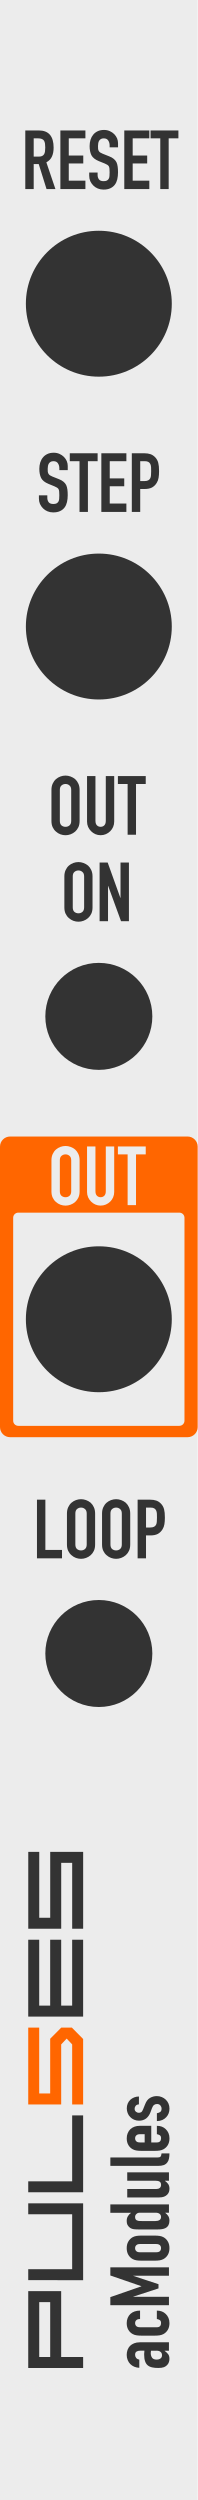
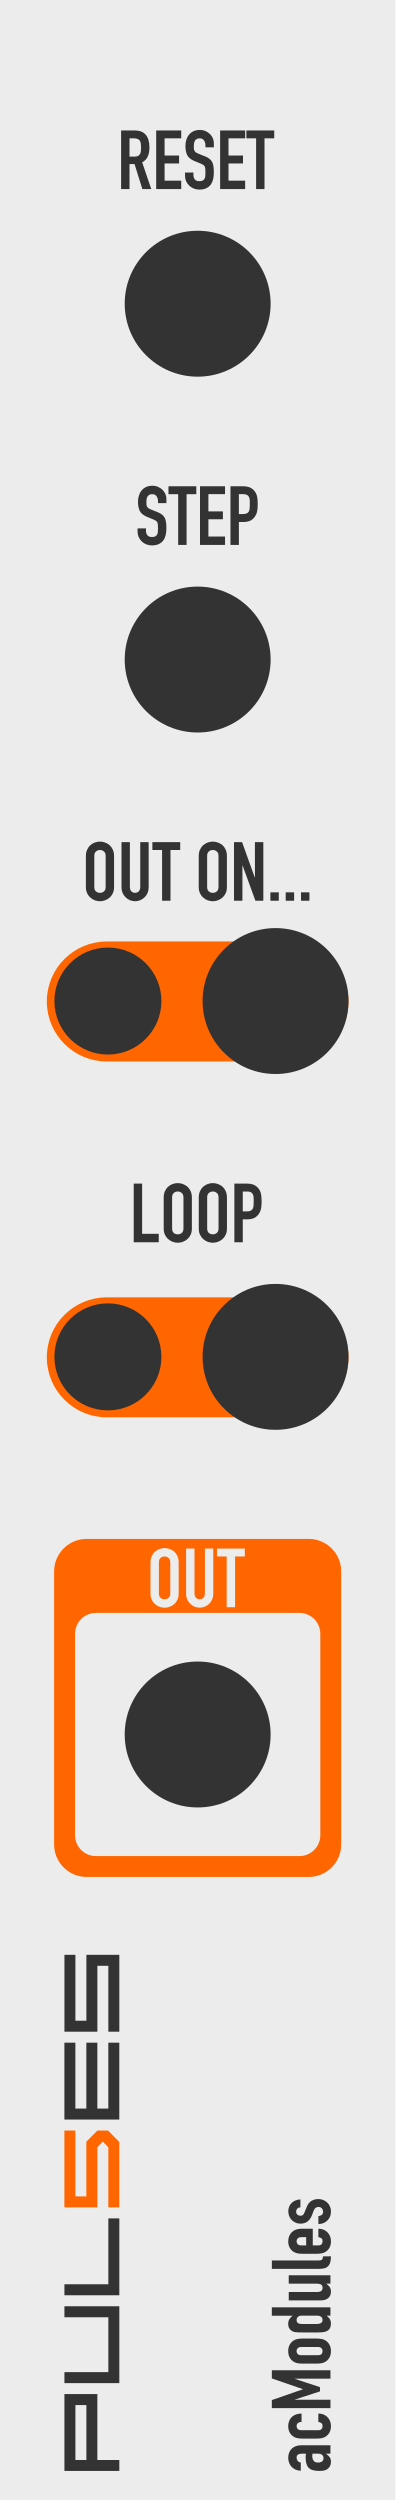
- <svg xmlns="http://www.w3.org/2000/svg" id="svg8" version="1.1" viewBox="0 0 10.16 128.5" height="128.5mm" width="10.16mm" xml:space="preserve">
+ <svg xmlns="http://www.w3.org/2000/svg" id="svg8" version="1.1" viewBox="0 0 20.32 128.5" height="128.5mm" width="20.32mm" xml:space="preserve">
  <defs id="defs2" />
  <g id="layer1">
-     <rect style="fill:#ececec;fill-opacity:1;stroke:none;stroke-width:0.5;stroke-linecap:round;stroke-miterlimit:4;stroke-dasharray:none;stop-color:#000000" id="rect1015" width="10.16" height="128.5" x="0" y="-3.541667e-07" />
-     <rect style="fill:#ff6600;stroke:none;stroke-width:1;stroke-linejoin:round;stroke-dasharray:none" id="rect7-6-8-0-4" width="10.16" height="15.455" x="0" y="58.417" ry="0.52" />
-     <rect style="fill:#ececec;stroke-width:1;stroke-linejoin:round" id="rect1-0-8-2-2" width="8.805" height="10.958" x="0.677" y="62.33" ry="0.263" />
-     <path d="m 8.683,120.827 h -0.22 v 0.008 q 0.118,0.085 0.182,0.173 0.064,0.085 0.064,0.241 0,0.076 -0.025,0.157 -0.021,0.076 -0.085,0.148 -0.059,0.072 -0.169,0.118 -0.114,0.042 -0.292,0.042 -0.182,0 -0.317,-0.03 -0.14,-0.03 -0.233,-0.11 -0.089,-0.076 -0.131,-0.207 -0.047,-0.131 -0.047,-0.334 0,-0.021 0,-0.046 0,-0.025 0.004,-0.046 0.004,-0.021 0.004,-0.051 0,-0.03 0.004,-0.064 h -0.224 q -0.11,0 -0.182,0.046 -0.072,0.046 -0.072,0.169 0,0.085 0.055,0.157 0.055,0.068 0.161,0.089 v 0.419 q -0.288,-0.017 -0.465,-0.195 -0.085,-0.085 -0.131,-0.203 -0.051,-0.118 -0.051,-0.267 0,-0.135 0.042,-0.254 0.042,-0.118 0.127,-0.207 0.085,-0.085 0.212,-0.135 0.127,-0.051 0.296,-0.051 h 1.494 z m -0.922,0 q -0.013,0.072 -0.013,0.118 0,0.14 0.068,0.241 0.064,0.097 0.237,0.097 0.123,0 0.199,-0.059 0.076,-0.059 0.076,-0.165 0,-0.11 -0.072,-0.169 -0.072,-0.064 -0.203,-0.064 z m 0.305,-1.206 q 0.102,0 0.157,-0.055 0.055,-0.059 0.055,-0.157 0,-0.123 -0.072,-0.161 -0.072,-0.042 -0.144,-0.051 v -0.432 q 0.283,0 0.457,0.173 0.089,0.085 0.14,0.203 0.051,0.118 0.051,0.267 0,0.203 -0.085,0.347 -0.085,0.14 -0.224,0.216 -0.085,0.046 -0.195,0.064 -0.11,0.017 -0.241,0.017 h -0.707 q -0.131,0 -0.241,-0.017 -0.11,-0.017 -0.195,-0.064 -0.14,-0.076 -0.224,-0.216 -0.085,-0.144 -0.085,-0.347 0,-0.148 0.051,-0.267 0.051,-0.123 0.14,-0.207 0.19,-0.169 0.495,-0.169 v 0.432 q -0.131,0 -0.19,0.059 -0.064,0.055 -0.064,0.152 0,0.097 0.064,0.157 0.059,0.055 0.182,0.055 z m 0.618,-1.134 h -3.013 v -0.415 l 1.595,-0.554 v -0.008 l -1.595,-0.55 v -0.419 h 3.013 v 0.432 h -1.832 v 0.008 l 1.295,0.427 v 0.216 l -1.295,0.423 v 0.008 h 1.832 z m -1.426,-2.289 q -0.131,0 -0.241,-0.017 -0.11,-0.017 -0.195,-0.064 -0.14,-0.076 -0.224,-0.216 -0.085,-0.144 -0.085,-0.347 0,-0.203 0.085,-0.343 0.085,-0.144 0.224,-0.22 0.085,-0.046 0.195,-0.064 0.11,-0.017 0.241,-0.017 h 0.707 q 0.131,0 0.241,0.017 0.11,0.017 0.195,0.064 0.14,0.076 0.224,0.22 0.085,0.14 0.085,0.343 0,0.203 -0.085,0.347 -0.085,0.14 -0.224,0.216 -0.085,0.046 -0.195,0.064 -0.11,0.017 -0.241,0.017 z m 0.774,-0.432 q 0.123,0 0.186,-0.055 0.059,-0.059 0.059,-0.157 0,-0.097 -0.059,-0.152 -0.064,-0.059 -0.186,-0.059 h -0.842 q -0.123,0 -0.182,0.059 -0.064,0.055 -0.064,0.152 0,0.097 0.064,0.157 0.059,0.055 0.182,0.055 z m -0.046,-1.604 q 0.131,0 0.212,-0.051 0.08,-0.051 0.08,-0.161 0,-0.097 -0.072,-0.157 -0.076,-0.059 -0.195,-0.059 h -0.834 q -0.102,0 -0.165,0.064 -0.068,0.059 -0.068,0.152 0,0.123 0.076,0.169 0.076,0.042 0.178,0.042 z m 0.698,-0.427 h -0.195 q 0.046,0.042 0.089,0.08 0.038,0.038 0.068,0.085 0.03,0.046 0.046,0.106 0.017,0.059 0.017,0.14 0,0.271 -0.203,0.377 -0.072,0.038 -0.178,0.055 -0.106,0.017 -0.283,0.017 h -0.817 q -0.233,0 -0.343,-0.013 -0.212,-0.025 -0.317,-0.199 -0.055,-0.08 -0.055,-0.241 0,-0.127 0.059,-0.224 0.055,-0.102 0.161,-0.173 v -0.008 h -1.062 v -0.432 h 3.013 z m -2.145,-2.078 h 2.145 v 0.432 h -0.207 v 0.008 q 0.102,0.068 0.169,0.165 0.064,0.093 0.064,0.241 0,0.08 -0.025,0.161 -0.03,0.08 -0.093,0.144 -0.064,0.064 -0.161,0.102 -0.102,0.038 -0.245,0.038 h -1.646 v -0.432 h 1.485 q 0.118,0 0.186,-0.055 0.068,-0.055 0.068,-0.157 0,-0.123 -0.076,-0.169 -0.076,-0.046 -0.22,-0.046 h -1.443 z m -0.867,-0.33 v -0.432 h 2.408 q 0.123,0 0.169,-0.042 0.042,-0.046 0.055,-0.169 h 0.406 q 0,0.148 -0.025,0.267 -0.021,0.118 -0.089,0.203 -0.064,0.085 -0.178,0.131 -0.118,0.042 -0.309,0.042 z m 2.103,-2.061 v 0.855 h 0.292 q 0.102,0 0.157,-0.055 0.055,-0.059 0.055,-0.157 0,-0.123 -0.072,-0.161 -0.072,-0.042 -0.144,-0.051 V 109.267 q 0.283,0 0.457,0.173 0.089,0.085 0.14,0.203 0.051,0.118 0.051,0.267 0,0.203 -0.085,0.347 -0.085,0.14 -0.224,0.216 -0.085,0.046 -0.195,0.064 -0.11,0.017 -0.241,0.017 h -0.707 q -0.131,0 -0.241,-0.017 -0.11,-0.017 -0.195,-0.064 -0.14,-0.076 -0.224,-0.216 -0.085,-0.144 -0.085,-0.347 0,-0.148 0.051,-0.267 0.051,-0.123 0.14,-0.207 0.19,-0.169 0.478,-0.169 z m -0.339,0.855 v -0.423 h -0.245 q -0.123,0 -0.182,0.059 -0.064,0.055 -0.064,0.152 0,0.097 0.064,0.157 0.059,0.055 0.182,0.055 z m -0.296,-1.955 q -0.11,0.004 -0.165,0.072 -0.055,0.064 -0.055,0.148 0,0.102 0.068,0.157 0.064,0.055 0.148,0.055 0.059,0 0.118,-0.03 0.055,-0.03 0.102,-0.152 l 0.102,-0.254 q 0.093,-0.241 0.254,-0.33 0.161,-0.093 0.351,-0.093 0.135,0 0.254,0.051 0.114,0.046 0.203,0.131 0.089,0.085 0.14,0.203 0.051,0.118 0.051,0.258 0,0.262 -0.165,0.44 -0.08,0.089 -0.199,0.144 -0.123,0.055 -0.283,0.059 v -0.406 q 0.089,-0.013 0.165,-0.059 0.076,-0.051 0.076,-0.173 0,-0.093 -0.059,-0.165 -0.064,-0.076 -0.173,-0.076 -0.089,0 -0.152,0.046 -0.064,0.046 -0.11,0.169 l -0.076,0.207 q -0.076,0.203 -0.224,0.322 -0.152,0.114 -0.368,0.114 -0.135,0 -0.25,-0.051 -0.118,-0.051 -0.203,-0.14 -0.085,-0.085 -0.127,-0.199 -0.046,-0.114 -0.046,-0.245 0,-0.131 0.046,-0.241 0.046,-0.114 0.131,-0.195 0.085,-0.08 0.203,-0.127 0.114,-0.046 0.245,-0.046 z" id="text1" style="font-size:4.231px;line-height:1.25;font-family:'DIN Condensed';-inkscape-font-specification:'DIN Condensed, ';text-align:center;text-anchor:middle;fill:#333333;stroke-width:0.265" aria-label="acModules" />
-     <g id="g12">
-       <path style="font-size:4.233px;line-height:1.25;font-family:'Square Sans Serif 7';-inkscape-font-specification:'Square Sans Serif 7, ';text-align:center;text-anchor:middle;fill:#333333;stroke-width:0.265" d="m 4.273,121.151 v 0.564 h -2.822 v -3.951 h 1.693 v 3.387 z m -1.693,0 v -2.822 h -0.564 v 2.822 z m -1.129,-3.951 v -0.564 h 2.258 v -2.822 h -2.258 v -0.564 h 2.822 v 3.951 z m 0,-4.516 v -0.564 h 2.258 v -3.387 h 0.564 v 3.951 z" id="path7" />
-       <path style="font-size:4.233px;line-height:1.25;font-family:'Square Sans Serif 7';-inkscape-font-specification:'Square Sans Serif 7, ';text-align:center;text-anchor:middle;fill:#ff6600;stroke-width:0.265" d="m 1.451,108.169 v -3.951 h 0.564 v 3.387 h 0.564 v -2.813 l 0.569,-0.573 h 0.278 0.268 l 0.579,0.586 v 3.365 h -0.564 v -3.088 l -0.282,-0.299 -0.282,0.299 v 3.088 z" id="path9" />
-       <path style="font-size:4.233px;line-height:1.25;font-family:'Square Sans Serif 7';-inkscape-font-specification:'Square Sans Serif 7, ';text-align:center;text-anchor:middle;fill:#333333;stroke-width:0.265" d="m 3.145,99.702 v 3.387 h 0.564 v -3.387 h 0.564 v 3.951 h -2.822 v -3.951 h 0.564 v 3.387 h 0.564 v -3.387 z m 1.129,-4.516 v 3.951 h -0.564 v -3.387 h -0.564 v 3.387 h -1.693 v -3.951 h 0.564 v 3.387 h 0.564 v -3.387 z" id="path10" />
+     <rect style="fill:#ececec;fill-opacity:1;stroke:none;stroke-width:0.5;stroke-linecap:round;stroke-miterlimit:4;stroke-dasharray:none;stop-color:#000000" id="rect1015" width="20.32" height="128.5" x="0" y="-3.541667e-07" />
+     <path d="m 16.984,126.119 h -0.22 v 0.008 q 0.118,0.085 0.182,0.173 0.064,0.085 0.064,0.241 0,0.076 -0.025,0.157 -0.021,0.076 -0.085,0.148 -0.059,0.072 -0.169,0.118 -0.114,0.042 -0.292,0.042 -0.182,0 -0.317,-0.03 -0.14,-0.03 -0.233,-0.11 -0.089,-0.076 -0.131,-0.207 -0.047,-0.131 -0.047,-0.334 0,-0.021 0,-0.046 0,-0.025 0.004,-0.046 0.004,-0.021 0.004,-0.051 0,-0.03 0.004,-0.064 h -0.224 q -0.11,0 -0.182,0.046 -0.072,0.046 -0.072,0.169 0,0.085 0.055,0.157 0.055,0.068 0.161,0.089 v 0.419 q -0.288,-0.017 -0.465,-0.195 -0.085,-0.085 -0.131,-0.203 -0.051,-0.118 -0.051,-0.267 0,-0.135 0.042,-0.254 0.042,-0.118 0.127,-0.207 0.085,-0.085 0.212,-0.135 0.127,-0.051 0.296,-0.051 h 1.494 z m -0.922,0 q -0.013,0.072 -0.013,0.118 0,0.14 0.068,0.241 0.064,0.097 0.237,0.097 0.123,0 0.199,-0.059 0.076,-0.059 0.076,-0.165 0,-0.11 -0.072,-0.169 -0.072,-0.064 -0.203,-0.064 z m 0.305,-1.206 q 0.102,0 0.157,-0.055 0.055,-0.059 0.055,-0.157 0,-0.123 -0.072,-0.161 -0.072,-0.042 -0.144,-0.051 v -0.432 q 0.283,0 0.457,0.173 0.089,0.085 0.14,0.203 0.051,0.118 0.051,0.267 0,0.203 -0.085,0.347 -0.085,0.14 -0.224,0.216 -0.085,0.046 -0.195,0.064 -0.11,0.017 -0.241,0.017 h -0.707 q -0.131,0 -0.241,-0.017 -0.11,-0.017 -0.195,-0.064 -0.14,-0.076 -0.224,-0.216 -0.085,-0.144 -0.085,-0.347 0,-0.148 0.051,-0.267 0.051,-0.123 0.14,-0.207 0.19,-0.169 0.495,-0.169 v 0.432 q -0.131,0 -0.19,0.059 -0.064,0.055 -0.064,0.152 0,0.097 0.064,0.157 0.059,0.055 0.182,0.055 z m 0.618,-1.134 h -3.013 v -0.415 l 1.595,-0.554 v -0.008 l -1.595,-0.55 v -0.419 h 3.013 v 0.432 h -1.832 v 0.008 l 1.295,0.427 v 0.216 l -1.295,0.423 v 0.008 h 1.832 z m -1.426,-2.289 q -0.131,0 -0.241,-0.017 -0.11,-0.017 -0.195,-0.064 -0.14,-0.076 -0.224,-0.216 -0.085,-0.144 -0.085,-0.347 0,-0.203 0.085,-0.343 0.085,-0.144 0.224,-0.22 0.085,-0.046 0.195,-0.064 0.11,-0.017 0.241,-0.017 h 0.707 q 0.131,0 0.241,0.017 0.11,0.017 0.195,0.064 0.14,0.076 0.224,0.22 0.085,0.14 0.085,0.343 0,0.203 -0.085,0.347 -0.085,0.14 -0.224,0.216 -0.085,0.046 -0.195,0.064 -0.11,0.017 -0.241,0.017 z m 0.774,-0.432 q 0.123,0 0.186,-0.055 0.059,-0.059 0.059,-0.157 0,-0.097 -0.059,-0.152 -0.064,-0.059 -0.186,-0.059 h -0.842 q -0.123,0 -0.182,0.059 -0.064,0.055 -0.064,0.152 0,0.097 0.064,0.157 0.059,0.055 0.182,0.055 z m -0.046,-1.604 q 0.131,0 0.212,-0.051 0.08,-0.051 0.08,-0.161 0,-0.097 -0.072,-0.157 -0.076,-0.059 -0.195,-0.059 h -0.834 q -0.102,0 -0.165,0.064 -0.068,0.059 -0.068,0.152 0,0.123 0.076,0.169 0.076,0.042 0.178,0.042 z m 0.698,-0.427 h -0.195 q 0.046,0.042 0.089,0.08 0.038,0.038 0.068,0.085 0.03,0.046 0.046,0.106 0.017,0.059 0.017,0.14 0,0.271 -0.203,0.377 -0.072,0.038 -0.178,0.055 -0.106,0.017 -0.283,0.017 h -0.817 q -0.233,0 -0.343,-0.013 -0.212,-0.025 -0.317,-0.199 -0.055,-0.08 -0.055,-0.241 0,-0.127 0.059,-0.224 0.055,-0.102 0.161,-0.173 v -0.008 h -1.062 v -0.432 h 3.013 z m -2.145,-2.078 h 2.145 v 0.432 h -0.207 v 0.008 q 0.102,0.068 0.169,0.165 0.064,0.093 0.064,0.241 0,0.08 -0.025,0.161 -0.03,0.08 -0.093,0.144 -0.064,0.064 -0.161,0.102 -0.102,0.038 -0.245,0.038 h -1.646 v -0.432 h 1.485 q 0.118,0 0.186,-0.055 0.068,-0.055 0.068,-0.157 0,-0.123 -0.076,-0.169 -0.076,-0.046 -0.22,-0.046 h -1.443 z m -0.867,-0.33 v -0.432 h 2.408 q 0.123,0 0.169,-0.042 0.042,-0.046 0.055,-0.169 h 0.406 q 0,0.148 -0.025,0.267 -0.021,0.118 -0.089,0.203 -0.064,0.085 -0.178,0.131 -0.118,0.042 -0.309,0.042 z m 2.103,-2.061 v 0.855 h 0.292 q 0.102,0 0.157,-0.055 0.055,-0.059 0.055,-0.157 0,-0.123 -0.072,-0.161 -0.072,-0.042 -0.144,-0.051 v -0.432 q 0.283,0 0.457,0.173 0.089,0.085 0.14,0.203 0.051,0.118 0.051,0.267 0,0.203 -0.085,0.347 -0.085,0.14 -0.224,0.216 -0.085,0.046 -0.195,0.064 -0.11,0.017 -0.241,0.017 h -0.707 q -0.131,0 -0.241,-0.017 -0.11,-0.017 -0.195,-0.064 -0.14,-0.076 -0.224,-0.216 -0.085,-0.144 -0.085,-0.347 0,-0.148 0.051,-0.267 0.051,-0.123 0.14,-0.207 0.19,-0.169 0.478,-0.169 z m -0.339,0.855 v -0.423 h -0.245 q -0.123,0 -0.182,0.059 -0.064,0.055 -0.064,0.152 0,0.097 0.064,0.157 0.059,0.055 0.182,0.055 z m -0.296,-1.955 q -0.11,0.004 -0.165,0.072 -0.055,0.064 -0.055,0.148 0,0.102 0.068,0.157 0.064,0.055 0.148,0.055 0.059,0 0.118,-0.03 0.055,-0.03 0.102,-0.152 l 0.102,-0.254 q 0.093,-0.241 0.254,-0.33 0.161,-0.093 0.351,-0.093 0.135,0 0.254,0.051 0.114,0.046 0.203,0.131 0.089,0.085 0.14,0.203 0.051,0.118 0.051,0.258 0,0.262 -0.165,0.44 -0.08,0.089 -0.199,0.144 -0.123,0.055 -0.283,0.059 v -0.406 q 0.089,-0.013 0.165,-0.059 0.076,-0.051 0.076,-0.173 0,-0.093 -0.059,-0.165 -0.064,-0.076 -0.173,-0.076 -0.089,0 -0.152,0.046 -0.064,0.046 -0.11,0.169 l -0.076,0.207 q -0.076,0.203 -0.224,0.322 -0.152,0.114 -0.368,0.114 -0.135,0 -0.25,-0.051 -0.118,-0.051 -0.203,-0.14 -0.085,-0.085 -0.127,-0.199 -0.046,-0.114 -0.046,-0.245 0,-0.131 0.046,-0.241 0.046,-0.114 0.131,-0.195 0.085,-0.08 0.203,-0.127 0.114,-0.046 0.245,-0.046 z" id="text1" style="font-size:4.231px;line-height:1.25;font-family:'DIN Condensed';-inkscape-font-specification:'DIN Condensed, ';text-align:center;text-anchor:middle;fill:#333333;stroke-width:0.265" aria-label="acModules" />
+     <path style="font-size:4.233px;line-height:1.25;font-family:'Square Sans Serif 7';-inkscape-font-specification:'Square Sans Serif 7, ';text-align:center;text-anchor:middle;fill:#333333;stroke-width:0.265" d="m 6.133,126.443 v 0.564 h -2.822 v -3.951 h 1.693 v 3.387 z m -1.693,0 v -2.822 h -0.564 v 2.822 z m -1.129,-3.951 v -0.564 h 2.258 v -2.822 h -2.258 v -0.564 h 2.822 v 3.951 z m 0,-4.516 v -0.564 h 2.258 v -3.387 h 0.564 v 3.951 z" id="path7" />
+     <path style="font-size:4.233px;line-height:1.25;font-family:'Square Sans Serif 7';-inkscape-font-specification:'Square Sans Serif 7, ';text-align:center;text-anchor:middle;fill:#ff6600;stroke-width:0.265" d="m 3.31,113.46 v -3.951 h 0.564 v 3.387 h 0.564 v -2.813 l 0.569,-0.573 h 0.278 0.268 l 0.579,0.586 v 3.365 h -0.564 v -3.088 l -0.282,-0.299 -0.282,0.299 v 3.088 z" id="path9" />
+     <path style="font-size:4.233px;line-height:1.25;font-family:'Square Sans Serif 7';-inkscape-font-specification:'Square Sans Serif 7, ';text-align:center;text-anchor:middle;fill:#333333;stroke-width:0.265" d="m 5.004,104.994 v 3.387 h 0.564 v -3.387 h 0.564 v 3.951 h -2.822 v -3.951 h 0.564 v 3.387 h 0.564 v -3.387 z m 1.129,-4.516 v 3.951 h -0.564 v -3.387 h -0.564 v 3.387 h -1.693 v -3.951 h 0.564 v 3.387 h 0.564 v -3.387 z" id="path10" />
+     <circle style="fill:#333333;stroke-width:3.5;stroke-linecap:round" id="path5-8" cx="10.16" cy="15.611" r="3.75" />
+     <path d="m 6.657,7.111 v 0.94 h 0.246 q 0.114,0 0.182,-0.03 0.068,-0.034 0.106,-0.093 0.034,-0.059 0.047,-0.144 0.013,-0.089 0.013,-0.203 0,-0.114 -0.013,-0.199 -0.013,-0.089 -0.051,-0.152 -0.08,-0.119 -0.305,-0.119 z M 6.225,9.719 V 6.705 h 0.694 q 0.762,0 0.762,0.885 0,0.267 -0.085,0.453 -0.08,0.186 -0.288,0.301 L 7.775,9.719 H 7.317 L 6.915,8.432 H 6.657 v 1.287 z m 1.803,0 V 6.705 H 9.315 V 7.111 H 8.46 v 0.885 h 0.745 V 8.402 H 8.46 V 9.287 H 9.315 V 9.719 Z M 10.992,7.573 h -0.432 v -0.097 q 0,-0.148 -0.072,-0.254 -0.068,-0.11 -0.233,-0.11 -0.089,0 -0.144,0.034 -0.055,0.034 -0.089,0.085 -0.034,0.055 -0.047,0.127 -0.013,0.068 -0.013,0.144 0,0.089 0.004,0.148 0.008,0.059 0.034,0.106 0.025,0.047 0.072,0.08 0.051,0.034 0.135,0.068 l 0.33,0.131 q 0.144,0.055 0.233,0.131 0.089,0.072 0.14,0.169 0.047,0.102 0.064,0.233 0.017,0.127 0.017,0.292 0,0.19 -0.038,0.356 -0.038,0.161 -0.123,0.275 -0.089,0.119 -0.233,0.186 -0.144,0.068 -0.351,0.068 -0.157,0 -0.292,-0.055 Q 9.819,9.634 9.722,9.537 9.624,9.439 9.565,9.312 9.51,9.181 9.51,9.029 V 8.868 h 0.432 v 0.135 q 0,0.119 0.068,0.216 0.072,0.093 0.237,0.093 0.11,0 0.169,-0.03 0.064,-0.034 0.097,-0.093 0.034,-0.059 0.038,-0.14 0.009,-0.085 0.009,-0.186 0,-0.119 -0.009,-0.195 -0.009,-0.076 -0.034,-0.123 -0.03,-0.047 -0.08,-0.076 -0.047,-0.03 -0.127,-0.064 L 10.001,8.28 Q 9.722,8.165 9.624,7.979 9.531,7.788 9.531,7.505 q 0,-0.169 0.047,-0.322 0.047,-0.152 0.14,-0.262 0.089,-0.11 0.224,-0.174 0.14,-0.068 0.33,-0.068 0.161,0 0.292,0.059 0.135,0.059 0.233,0.157 0.195,0.203 0.195,0.466 z m 0.322,2.146 V 6.705 h 1.287 V 7.111 H 11.745 V 7.996 H 12.49 V 8.402 h -0.745 v 0.885 h 0.855 v 0.432 z m 1.85,0 V 7.111 H 12.664 V 6.705 h 1.431 v 0.406 h -0.5 v 2.608 z" id="text12" style="font-size:4.233px;line-height:1.25;font-family:'DIN Condensed';-inkscape-font-specification:'DIN Condensed, ';text-align:center;text-anchor:middle;fill:#333333;stroke-width:0.265" aria-label="RESET" />
+     <circle style="fill:#333333;stroke-width:3.5;stroke-linecap:round" id="path5-8-9" cx="10.16" cy="33.901" r="3.75" />
+     <path d="M 8.553,25.862 H 8.122 v -0.097 q 0,-0.148 -0.072,-0.254 -0.068,-0.11 -0.233,-0.11 -0.089,0 -0.144,0.034 -0.055,0.034 -0.089,0.085 -0.034,0.055 -0.047,0.127 -0.013,0.068 -0.013,0.144 0,0.089 0.004,0.148 0.008,0.059 0.034,0.106 0.025,0.047 0.072,0.08 0.051,0.034 0.135,0.068 l 0.33,0.131 q 0.144,0.055 0.233,0.131 0.089,0.072 0.14,0.169 0.047,0.102 0.064,0.233 0.017,0.127 0.017,0.292 0,0.191 -0.038,0.356 -0.038,0.161 -0.123,0.275 -0.089,0.119 -0.233,0.186 -0.144,0.068 -0.351,0.068 -0.157,0 -0.292,-0.055 -0.135,-0.055 -0.233,-0.152 -0.097,-0.097 -0.157,-0.224 -0.055,-0.131 -0.055,-0.284 V 27.158 H 7.504 v 0.135 q 0,0.119 0.068,0.216 0.072,0.093 0.237,0.093 0.11,0 0.169,-0.03 0.064,-0.034 0.097,-0.093 0.034,-0.059 0.038,-0.14 0.008,-0.085 0.008,-0.186 0,-0.119 -0.008,-0.195 -0.008,-0.076 -0.034,-0.123 -0.03,-0.047 -0.08,-0.076 -0.047,-0.03 -0.127,-0.064 l -0.309,-0.127 q -0.279,-0.114 -0.377,-0.301 -0.093,-0.191 -0.093,-0.474 0,-0.169 0.047,-0.322 0.047,-0.152 0.14,-0.262 0.089,-0.11 0.224,-0.174 0.14,-0.068 0.33,-0.068 0.161,0 0.292,0.059 0.135,0.059 0.233,0.157 0.195,0.203 0.195,0.466 z m 0.605,2.146 V 25.401 H 8.659 v -0.406 h 1.431 v 0.406 H 9.591 v 2.608 z m 1.122,0 v -3.014 h 1.287 v 0.406 h -0.855 v 0.885 h 0.745 v 0.406 h -0.745 v 0.885 h 0.855 v 0.432 z m 1.566,0 v -3.014 h 0.648 q 0.178,0 0.313,0.047 0.135,0.047 0.246,0.165 0.11,0.119 0.152,0.279 0.042,0.157 0.042,0.428 0,0.203 -0.025,0.343 -0.021,0.14 -0.097,0.262 -0.089,0.148 -0.237,0.233 -0.148,0.08 -0.389,0.08 H 12.279 v 1.177 z m 0.432,-2.608 v 1.024 h 0.207 q 0.131,0 0.203,-0.038 0.072,-0.038 0.106,-0.106 0.034,-0.064 0.038,-0.157 0.009,-0.093 0.009,-0.207 0,-0.106 -0.004,-0.199 -0.004,-0.097 -0.038,-0.169 -0.034,-0.072 -0.102,-0.11 -0.068,-0.038 -0.195,-0.038 z" id="text12-6" style="font-size:4.233px;line-height:1.25;font-family:'DIN Condensed';-inkscape-font-specification:'DIN Condensed, ';text-align:center;text-anchor:middle;fill:#333333;stroke-width:0.265" aria-label="STEP" />
+     <rect style="fill:#ff6600;stroke:none;stroke-width:1;stroke-linejoin:round;stroke-dasharray:none" id="rect7-6-8-0-4-2" width="14.757" height="17.374" x="2.781" y="79.101" ry="1.671" />
+     <g id="g14" transform="translate(-9.797888,12.10853)" style="fill:#ececec">
+       <path style="font-size:4.233px;line-height:1.25;font-family:'DIN Condensed';-inkscape-font-specification:'DIN Condensed, ';text-align:center;text-anchor:middle;fill:#ececec;stroke-width:0.265" d="m 21.45,70.502 v -2.608 h -0.5 v -0.406 h 1.431 v 0.406 h -0.5 v 2.608 z" id="path12" />
+       <path style="font-size:4.233px;line-height:1.25;font-family:'DIN Condensed';-inkscape-font-specification:'DIN Condensed, ';text-align:center;text-anchor:middle;fill:#ececec;stroke-width:0.265" d="m 20.76,67.487 v 2.337 q 0,0.148 -0.055,0.275 -0.051,0.123 -0.148,0.22 -0.097,0.097 -0.224,0.152 -0.127,0.055 -0.271,0.055 -0.144,0 -0.271,-0.055 -0.123,-0.055 -0.22,-0.152 -0.097,-0.097 -0.152,-0.22 -0.055,-0.127 -0.055,-0.275 v -2.337 h 0.432 v 2.294 q 0,0.161 0.076,0.237 0.076,0.076 0.191,0.076 0.114,0 0.191,-0.076 0.076,-0.076 0.076,-0.237 v -2.294 z" id="path11" />
+       <path id="text18-0" style="font-size:4.233px;line-height:1.25;font-family:'DIN Condensed';-inkscape-font-specification:'DIN Condensed, ';text-align:center;text-anchor:middle;fill:#ececec;stroke-width:0.265" d="m 18.258,67.462 c -0.087,0 -0.175,0.015 -0.263,0.047 -0.085,0.031 -0.161,0.076 -0.229,0.135 -0.071,0.062 -0.127,0.14 -0.169,0.233 -0.042,0.093 -0.064,0.2 -0.064,0.321 v 1.592 c 0,0.127 0.021,0.235 0.064,0.326 0.042,0.09 0.098,0.166 0.169,0.225 0.068,0.062 0.144,0.108 0.229,0.14 0.087,0.031 0.175,0.047 0.263,0.047 0.087,0 0.173,-0.015 0.258,-0.047 0.087,-0.031 0.167,-0.077 0.237,-0.14 0.068,-0.059 0.123,-0.134 0.165,-0.225 0.042,-0.09 0.064,-0.199 0.064,-0.326 v -1.592 c 0,-0.121 -0.021,-0.228 -0.064,-0.321 -0.042,-0.093 -0.098,-0.171 -0.165,-0.233 -0.071,-0.059 -0.15,-0.104 -0.237,-0.135 -0.085,-0.031 -0.17,-0.047 -0.258,-0.047 z m 0,0.432 c 0.079,0 0.147,0.025 0.203,0.076 0.059,0.048 0.089,0.124 0.089,0.228 v 1.592 c 0,0.104 -0.03,0.182 -0.089,0.233 -0.056,0.048 -0.124,0.072 -0.203,0.072 -0.079,0 -0.148,-0.024 -0.208,-0.072 -0.056,-0.051 -0.085,-0.128 -0.085,-0.233 v -1.592 c 0,-0.104 0.028,-0.18 0.085,-0.228 0.059,-0.051 0.129,-0.076 0.208,-0.076 z" />
    </g>
-     <circle style="fill:#333333;stroke-width:3.5;stroke-linecap:round" id="path5-8" cx="5.08" cy="15.611" r="3.75" />
-     <path d="m 1.732,7.111 v 0.94 h 0.246 q 0.114,0 0.182,-0.03 0.068,-0.034 0.106,-0.093 0.034,-0.059 0.047,-0.144 0.013,-0.089 0.013,-0.203 0,-0.114 -0.013,-0.199 -0.013,-0.089 -0.051,-0.152 Q 2.181,7.111 1.956,7.111 Z M 1.3,9.719 V 6.705 h 0.694 q 0.762,0 0.762,0.885 0,0.267 -0.085,0.453 -0.08,0.186 -0.288,0.301 L 2.849,9.719 H 2.392 L 1.99,8.432 H 1.732 v 1.287 z m 1.803,0 V 6.705 H 4.39 V 7.111 H 3.535 v 0.885 h 0.745 V 8.402 H 3.535 V 9.287 H 4.39 V 9.719 Z M 6.067,7.573 H 5.635 v -0.097 q 0,-0.148 -0.072,-0.254 -0.068,-0.11 -0.233,-0.11 -0.089,0 -0.144,0.034 -0.055,0.034 -0.089,0.085 -0.034,0.055 -0.047,0.127 -0.013,0.068 -0.013,0.144 0,0.089 0.004,0.148 0.008,0.059 0.034,0.106 0.025,0.047 0.072,0.08 0.051,0.034 0.135,0.068 l 0.33,0.131 q 0.144,0.055 0.233,0.131 0.089,0.072 0.14,0.169 0.047,0.102 0.064,0.233 0.017,0.127 0.017,0.292 0,0.19 -0.038,0.356 -0.038,0.161 -0.123,0.275 -0.089,0.119 -0.233,0.186 -0.144,0.068 -0.351,0.068 -0.157,0 -0.292,-0.055 Q 4.894,9.634 4.797,9.537 4.699,9.439 4.64,9.312 4.585,9.181 4.585,9.029 V 8.868 h 0.432 v 0.135 q 0,0.119 0.068,0.216 0.072,0.093 0.237,0.093 0.11,0 0.169,-0.03 0.064,-0.034 0.097,-0.093 0.034,-0.059 0.038,-0.14 0.008,-0.085 0.008,-0.186 0,-0.119 -0.008,-0.195 -0.008,-0.076 -0.034,-0.123 -0.03,-0.047 -0.08,-0.076 -0.047,-0.03 -0.127,-0.064 L 5.076,8.28 Q 4.797,8.165 4.699,7.979 4.606,7.788 4.606,7.505 q 0,-0.169 0.047,-0.322 0.047,-0.152 0.14,-0.262 0.089,-0.11 0.224,-0.174 0.14,-0.068 0.33,-0.068 0.161,0 0.292,0.059 0.135,0.059 0.233,0.157 0.195,0.203 0.195,0.466 z M 6.388,9.719 V 6.705 H 7.675 V 7.111 H 6.82 v 0.885 h 0.745 V 8.402 h -0.745 v 0.885 h 0.855 v 0.432 z m 1.85,0 V 7.111 H 7.739 V 6.705 H 9.17 V 7.111 H 8.67 v 2.608 z" id="text12" style="font-size:4.233px;line-height:1.25;font-family:'DIN Condensed';-inkscape-font-specification:'DIN Condensed, ';text-align:center;text-anchor:middle;fill:#333333;stroke-width:0.265" aria-label="RESET" />
-     <circle style="fill:#333333;stroke-width:3.5;stroke-linecap:round" id="path5-8-9" cx="5.08" cy="32.204" r="3.75" />
-     <path d="M 3.482,24.166 H 3.05 v -0.097 q 0,-0.148 -0.072,-0.254 -0.068,-0.11 -0.233,-0.11 -0.089,0 -0.144,0.034 -0.055,0.034 -0.089,0.085 -0.034,0.055 -0.047,0.127 -0.013,0.068 -0.013,0.144 0,0.089 0.004,0.148 0.008,0.059 0.034,0.106 0.025,0.047 0.072,0.08 0.051,0.034 0.135,0.068 l 0.33,0.131 q 0.144,0.055 0.233,0.131 0.089,0.072 0.14,0.169 0.047,0.102 0.064,0.233 0.017,0.127 0.017,0.292 0,0.191 -0.038,0.356 -0.038,0.161 -0.123,0.275 -0.089,0.119 -0.233,0.186 -0.144,0.068 -0.351,0.068 -0.157,0 -0.292,-0.055 Q 2.309,26.227 2.212,26.13 2.114,26.032 2.055,25.905 2,25.774 2,25.622 V 25.461 h 0.432 v 0.135 q 0,0.119 0.068,0.216 0.072,0.093 0.237,0.093 0.11,0 0.169,-0.03 0.064,-0.034 0.097,-0.093 0.034,-0.059 0.038,-0.14 0.008,-0.085 0.008,-0.186 0,-0.119 -0.008,-0.195 -0.008,-0.076 -0.034,-0.123 -0.03,-0.047 -0.08,-0.076 -0.047,-0.03 -0.127,-0.064 l -0.309,-0.127 q -0.279,-0.114 -0.377,-0.301 -0.093,-0.191 -0.093,-0.474 0,-0.169 0.047,-0.322 0.047,-0.152 0.14,-0.262 0.089,-0.11 0.224,-0.174 0.14,-0.068 0.33,-0.068 0.161,0 0.292,0.059 0.135,0.059 0.233,0.157 0.195,0.203 0.195,0.466 z m 0.605,2.146 V 23.704 H 3.587 v -0.406 h 1.431 v 0.406 H 4.519 v 2.608 z m 1.122,0 v -3.014 h 1.287 v 0.406 H 5.641 v 0.885 h 0.745 v 0.406 H 5.641 V 25.88 h 0.855 v 0.432 z m 1.566,0 v -3.014 h 0.648 q 0.178,0 0.313,0.047 0.135,0.047 0.246,0.165 0.11,0.119 0.152,0.279 0.042,0.157 0.042,0.428 0,0.203 -0.025,0.343 -0.021,0.14 -0.097,0.262 -0.089,0.148 -0.237,0.233 -0.148,0.08 -0.389,0.08 H 7.207 v 1.177 z m 0.432,-2.608 v 1.024 h 0.207 q 0.131,0 0.203,-0.038 0.072,-0.038 0.106,-0.106 0.034,-0.064 0.038,-0.157 0.008,-0.093 0.008,-0.207 0,-0.106 -0.004,-0.199 -0.004,-0.097 -0.038,-0.169 -0.034,-0.072 -0.102,-0.11 -0.068,-0.038 -0.195,-0.038 z" id="text12-6" style="font-size:4.233px;line-height:1.25;font-family:'DIN Condensed';-inkscape-font-specification:'DIN Condensed, ';text-align:center;text-anchor:middle;fill:#333333;stroke-width:0.265" aria-label="STEP" />
-     <circle style="fill:#333333;stroke-width:3.5;stroke-linecap:round" id="path6" cx="5.08" cy="52.242" r="2.75" />
-     <g id="text12-6-9" style="font-size:4.233px;line-height:1.05;font-family:'DIN Condensed';-inkscape-font-specification:'DIN Condensed, ';text-align:center;text-anchor:middle;fill:#ececec;stroke-width:0.265" aria-label="OUT&#10;ON">
-       <path d="m 2.644,40.602 q 0,-0.182 0.064,-0.322 0.064,-0.14 0.169,-0.233 0.102,-0.089 0.229,-0.135 0.131,-0.047 0.262,-0.047 0.131,0 0.258,0.047 0.131,0.047 0.237,0.135 0.102,0.093 0.165,0.233 0.064,0.14 0.064,0.322 v 1.592 q 0,0.191 -0.064,0.326 -0.064,0.135 -0.165,0.224 -0.106,0.093 -0.237,0.14 -0.127,0.047 -0.258,0.047 -0.131,0 -0.262,-0.047 -0.127,-0.047 -0.229,-0.14 -0.106,-0.089 -0.169,-0.224 -0.064,-0.135 -0.064,-0.326 z m 0.432,1.592 q 0,0.157 0.085,0.233 0.089,0.072 0.207,0.072 0.119,0 0.203,-0.072 0.089,-0.076 0.089,-0.233 v -1.592 q 0,-0.157 -0.089,-0.229 -0.085,-0.076 -0.203,-0.076 -0.119,0 -0.207,0.076 -0.085,0.072 -0.085,0.229 z M 5.87,39.891 v 2.337 q 0,0.148 -0.055,0.275 -0.051,0.123 -0.148,0.22 -0.097,0.097 -0.224,0.152 -0.127,0.055 -0.271,0.055 -0.144,0 -0.271,-0.055 -0.123,-0.055 -0.22,-0.152 -0.097,-0.097 -0.152,-0.22 -0.055,-0.127 -0.055,-0.275 v -2.337 h 0.432 v 2.294 q 0,0.161 0.076,0.237 0.076,0.076 0.19,0.076 0.114,0 0.19,-0.076 0.076,-0.076 0.076,-0.237 v -2.294 z m 0.69,3.014 V 40.297 H 6.06 v -0.406 h 1.431 v 0.406 H 6.991 v 2.608 z" id="path18" style="fill:#333333" />
-       <path d="m 3.308,45.047 q 0,-0.182 0.064,-0.322 0.064,-0.14 0.169,-0.233 0.102,-0.089 0.229,-0.135 0.131,-0.047 0.262,-0.047 0.131,0 0.258,0.047 0.131,0.047 0.237,0.135 0.102,0.093 0.165,0.233 0.064,0.14 0.064,0.322 v 1.592 q 0,0.191 -0.064,0.326 -0.064,0.135 -0.165,0.224 -0.106,0.093 -0.237,0.14 -0.127,0.047 -0.258,0.047 -0.131,0 -0.262,-0.047 -0.127,-0.047 -0.229,-0.14 -0.106,-0.089 -0.169,-0.224 -0.064,-0.135 -0.064,-0.326 z m 0.432,1.592 q 0,0.157 0.085,0.233 0.089,0.072 0.207,0.072 0.119,0 0.203,-0.072 0.089,-0.076 0.089,-0.233 v -1.592 q 0,-0.157 -0.089,-0.229 -0.085,-0.076 -0.203,-0.076 -0.119,0 -0.207,0.076 -0.085,0.072 -0.085,0.229 z m 1.38,0.711 v -3.014 h 0.415 l 0.652,1.816 h 0.008 v -1.816 h 0.432 v 3.014 H 6.221 L 5.56,45.538 h -0.008 v 1.812 z" id="path19" style="fill:#333333" />
-     </g>
-     <circle style="fill:#333333;stroke-width:3.5;stroke-linecap:round" id="path5" cx="5.08" cy="67.81" r="3.75" />
-     <path d="m 2.644,59.64 q 0,-0.182 0.064,-0.322 0.064,-0.14 0.169,-0.233 0.102,-0.089 0.229,-0.135 0.131,-0.047 0.262,-0.047 0.131,0 0.258,0.047 0.131,0.047 0.237,0.135 0.102,0.093 0.165,0.233 0.064,0.14 0.064,0.322 v 1.592 q 0,0.19 -0.064,0.326 -0.064,0.135 -0.165,0.224 -0.106,0.093 -0.237,0.14 -0.127,0.047 -0.258,0.047 -0.131,0 -0.262,-0.047 -0.127,-0.047 -0.229,-0.14 -0.106,-0.089 -0.169,-0.224 -0.064,-0.135 -0.064,-0.326 z m 0.432,1.592 q 0,0.157 0.085,0.233 0.089,0.072 0.207,0.072 0.119,0 0.203,-0.072 0.089,-0.076 0.089,-0.233 v -1.592 q 0,-0.157 -0.089,-0.229 -0.085,-0.076 -0.203,-0.076 -0.119,0 -0.207,0.076 -0.085,0.072 -0.085,0.229 z M 5.87,58.929 v 2.337 q 0,0.148 -0.055,0.275 -0.051,0.123 -0.148,0.22 -0.097,0.097 -0.224,0.152 -0.127,0.055 -0.271,0.055 -0.144,0 -0.271,-0.055 -0.123,-0.055 -0.22,-0.152 -0.097,-0.097 -0.152,-0.22 -0.055,-0.127 -0.055,-0.275 v -2.337 h 0.432 v 2.294 q 0,0.161 0.076,0.237 0.076,0.076 0.19,0.076 0.114,0 0.19,-0.076 0.076,-0.076 0.076,-0.237 v -2.294 z m 0.69,3.014 V 59.335 H 6.06 v -0.406 h 1.431 v 0.406 H 6.991 v 2.608 z" id="text12-6-9-1" style="font-size:4.233px;line-height:1.25;font-family:'DIN Condensed';-inkscape-font-specification:'DIN Condensed, ';text-align:center;text-anchor:middle;fill:#ececec;stroke-width:0.265" aria-label="OUT" />
-     <circle style="fill:#333333;stroke-width:3.5;stroke-linecap:round" id="path6-3" cx="5.08" cy="84.99" r="2.75" />
-     <path style="font-size:4.233px;line-height:1.25;font-family:'DIN Condensed';-inkscape-font-specification:'DIN Condensed, ';text-align:center;text-anchor:middle;fill:#333333;stroke-width:0.265" d="m 1.9,80.098 v -3.014 h 0.432 v 2.582 h 0.855 v 0.432 z m 1.541,-2.303 q 0,-0.182 0.064,-0.322 0.064,-0.14 0.169,-0.233 0.102,-0.089 0.229,-0.135 0.131,-0.047 0.262,-0.047 0.131,0 0.258,0.047 0.131,0.047 0.237,0.135 0.102,0.093 0.165,0.233 0.064,0.14 0.064,0.322 v 1.592 q 0,0.19 -0.064,0.326 -0.064,0.135 -0.165,0.224 -0.106,0.093 -0.237,0.14 -0.127,0.047 -0.258,0.047 -0.131,0 -0.262,-0.047 -0.127,-0.047 -0.229,-0.14 -0.106,-0.089 -0.169,-0.224 -0.064,-0.135 -0.064,-0.326 z m 0.432,1.592 q 0,0.157 0.085,0.233 0.089,0.072 0.207,0.072 0.119,0 0.203,-0.072 0.089,-0.076 0.089,-0.233 v -1.592 q 0,-0.157 -0.089,-0.229 -0.085,-0.076 -0.203,-0.076 -0.119,0 -0.207,0.076 -0.085,0.072 -0.085,0.229 z m 1.372,-1.592 q 0,-0.182 0.064,-0.322 0.064,-0.14 0.169,-0.233 0.102,-0.089 0.229,-0.135 0.131,-0.047 0.262,-0.047 0.131,0 0.258,0.047 0.131,0.047 0.237,0.135 0.102,0.093 0.165,0.233 0.064,0.14 0.064,0.322 v 1.592 q 0,0.19 -0.064,0.326 -0.064,0.135 -0.165,0.224 -0.106,0.093 -0.237,0.14 -0.127,0.047 -0.258,0.047 -0.131,0 -0.262,-0.047 -0.127,-0.047 -0.229,-0.14 -0.106,-0.089 -0.169,-0.224 -0.064,-0.135 -0.064,-0.326 z m 0.432,1.592 q 0,0.157 0.085,0.233 0.089,0.072 0.207,0.072 0.119,0 0.203,-0.072 0.089,-0.076 0.089,-0.233 v -1.592 q 0,-0.157 -0.089,-0.229 -0.085,-0.076 -0.203,-0.076 -0.119,0 -0.207,0.076 -0.085,0.072 -0.085,0.229 z m 1.397,0.711 v -3.014 h 0.648 q 0.178,0 0.313,0.047 0.135,0.047 0.246,0.165 0.11,0.119 0.152,0.279 0.042,0.157 0.042,0.428 0,0.203 -0.025,0.343 -0.021,0.14 -0.097,0.262 -0.089,0.148 -0.237,0.233 -0.148,0.08 -0.389,0.08 H 7.505 v 1.177 z m 0.432,-2.608 v 1.024 h 0.207 q 0.131,0 0.203,-0.038 0.072,-0.038 0.106,-0.106 0.034,-0.064 0.038,-0.157 0.008,-0.093 0.008,-0.207 0,-0.106 -0.004,-0.199 -0.004,-0.097 -0.038,-0.169 -0.034,-0.072 -0.102,-0.11 -0.068,-0.038 -0.195,-0.038 z" id="text12-6-9-1-1" aria-label="LOOP" />
+     <rect style="fill:#ececec;stroke-width:1;stroke-linejoin:round" id="rect1-0-8-2-2-1" width="12.607" height="12.5" x="3.857" y="82.903" ry="1.075" />
+     <circle style="fill:#333333;stroke-width:3.5;stroke-linecap:round" id="path5" cx="10.16" cy="89.153" r="3.75" />
+     <rect style="fill:#ff6600;stroke:none;stroke-width:0.2;stroke-linecap:round" id="rect1-2" width="6.167" height="15.506" x="-72.849" y="2.407" ry="3.083" transform="rotate(-90)" />
+     <circle style="fill:#333333;stroke-width:3.5;stroke-linecap:round" id="path5-8-9-4-6" cx="-69.743" cy="14.163" r="3.75" transform="rotate(-90)" />
+     <circle style="fill:#333333;stroke-width:3.5;stroke-linecap:round" id="path6-6" cx="-69.743" cy="5.546" r="2.75" transform="rotate(-90)" />
+     <path style="font-size:4.233px;line-height:1.25;font-family:'DIN Condensed';-inkscape-font-specification:'DIN Condensed, ';text-align:center;text-anchor:middle;fill:#333333;stroke-width:0.265" d="M 6.873,63.851 V 60.837 h 0.432 v 2.582 h 0.855 v 0.432 z M 8.414,61.548 q 0,-0.182 0.064,-0.322 0.064,-0.14 0.169,-0.233 0.102,-0.089 0.229,-0.135 0.131,-0.047 0.262,-0.047 0.131,0 0.258,0.047 0.131,0.047 0.237,0.135 0.102,0.093 0.165,0.233 0.064,0.14 0.064,0.322 v 1.592 q 0,0.19 -0.064,0.326 -0.064,0.135 -0.165,0.224 -0.106,0.093 -0.237,0.14 -0.127,0.047 -0.258,0.047 -0.131,0 -0.262,-0.047 -0.127,-0.047 -0.229,-0.14 -0.106,-0.089 -0.169,-0.224 -0.064,-0.135 -0.064,-0.326 z m 0.432,1.592 q 0,0.157 0.085,0.233 0.089,0.072 0.207,0.072 0.119,0 0.203,-0.072 0.089,-0.076 0.089,-0.233 V 61.548 q 0,-0.157 -0.089,-0.229 -0.085,-0.076 -0.203,-0.076 -0.119,0 -0.207,0.076 -0.085,0.072 -0.085,0.229 z M 10.217,61.548 q 0,-0.182 0.064,-0.322 0.064,-0.14 0.169,-0.233 0.102,-0.089 0.229,-0.135 0.131,-0.047 0.262,-0.047 0.131,0 0.258,0.047 0.131,0.047 0.237,0.135 0.102,0.093 0.165,0.233 0.064,0.14 0.064,0.322 v 1.592 q 0,0.19 -0.064,0.326 -0.064,0.135 -0.165,0.224 -0.106,0.093 -0.237,0.14 -0.127,0.047 -0.258,0.047 -0.131,0 -0.262,-0.047 -0.127,-0.047 -0.229,-0.14 -0.106,-0.089 -0.169,-0.224 -0.064,-0.135 -0.064,-0.326 z m 0.432,1.592 q 0,0.157 0.085,0.233 0.089,0.072 0.207,0.072 0.119,0 0.203,-0.072 0.089,-0.076 0.089,-0.233 V 61.548 q 0,-0.157 -0.089,-0.229 -0.085,-0.076 -0.203,-0.076 -0.119,0 -0.207,0.076 -0.085,0.072 -0.085,0.229 z m 1.397,0.711 V 60.837 h 0.648 q 0.178,0 0.313,0.047 0.135,0.047 0.246,0.165 0.11,0.119 0.152,0.279 0.042,0.157 0.042,0.428 0,0.203 -0.025,0.343 -0.021,0.14 -0.097,0.262 -0.089,0.148 -0.237,0.233 -0.148,0.08 -0.389,0.08 h -0.22 v 1.177 z m 0.432,-2.608 v 1.024 h 0.207 q 0.131,0 0.203,-0.038 0.072,-0.038 0.106,-0.106 0.034,-0.064 0.038,-0.157 0.009,-0.093 0.009,-0.207 0,-0.106 -0.004,-0.199 -0.004,-0.097 -0.038,-0.169 -0.034,-0.072 -0.102,-0.11 -0.068,-0.038 -0.195,-0.038 z" id="text12-6-9-1-1" aria-label="LOOP" />
+     <rect style="fill:#ff6600;stroke:none;stroke-width:0.2;stroke-linecap:round" id="rect1" width="6.167" height="15.506" x="-54.559" y="2.407" ry="3.083" transform="rotate(-90)" />
+     <circle style="fill:#333333;stroke-width:3.5;stroke-linecap:round" id="path5-8-9-4" cx="-51.454" cy="14.163" r="3.75" transform="rotate(-90)" />
+     <circle style="fill:#333333;stroke-width:3.5;stroke-linecap:round" id="path6" cx="-51.454" cy="5.546" r="2.75" transform="rotate(-90)" />
+     <path d="m 4.415,43.995 q 0,-0.182 0.064,-0.322 0.064,-0.14 0.169,-0.233 0.102,-0.089 0.229,-0.135 0.131,-0.047 0.262,-0.047 0.131,0 0.258,0.047 0.131,0.047 0.237,0.135 0.102,0.093 0.165,0.233 0.064,0.14 0.064,0.322 v 1.592 q 0,0.191 -0.064,0.326 -0.064,0.135 -0.165,0.224 -0.106,0.093 -0.237,0.14 -0.127,0.047 -0.258,0.047 -0.131,0 -0.262,-0.047 -0.127,-0.047 -0.229,-0.14 -0.106,-0.089 -0.169,-0.224 -0.064,-0.135 -0.064,-0.326 z m 0.432,1.592 q 0,0.157 0.085,0.233 0.089,0.072 0.207,0.072 0.119,0 0.203,-0.072 0.089,-0.076 0.089,-0.233 v -1.592 q 0,-0.157 -0.089,-0.229 -0.085,-0.076 -0.203,-0.076 -0.119,0 -0.207,0.076 -0.085,0.072 -0.085,0.229 z m 2.794,-2.303 v 2.337 q 0,0.148 -0.055,0.275 -0.051,0.123 -0.148,0.22 -0.097,0.097 -0.224,0.152 -0.127,0.055 -0.271,0.055 -0.144,0 -0.271,-0.055 -0.123,-0.055 -0.22,-0.152 -0.097,-0.097 -0.152,-0.22 -0.055,-0.127 -0.055,-0.275 V 43.284 H 6.676 v 2.294 q 0,0.161 0.076,0.237 0.076,0.076 0.19,0.076 0.114,0 0.19,-0.076 0.076,-0.076 0.076,-0.237 v -2.294 z m 0.69,3.014 V 43.69 H 7.832 V 43.284 H 9.263 v 0.406 H 8.763 v 2.608 z m 1.884,-2.303 q 0,-0.182 0.064,-0.322 0.064,-0.14 0.169,-0.233 0.102,-0.089 0.229,-0.135 0.131,-0.047 0.262,-0.047 0.131,0 0.258,0.047 0.131,0.047 0.237,0.135 0.102,0.093 0.165,0.233 0.064,0.14 0.064,0.322 v 1.592 q 0,0.191 -0.064,0.326 -0.064,0.135 -0.165,0.224 -0.106,0.093 -0.237,0.14 -0.127,0.047 -0.258,0.047 -0.131,0 -0.262,-0.047 -0.127,-0.047 -0.229,-0.14 -0.106,-0.089 -0.169,-0.224 -0.064,-0.135 -0.064,-0.326 z m 0.432,1.592 q 0,0.157 0.085,0.233 0.089,0.072 0.207,0.072 0.119,0 0.203,-0.072 0.089,-0.076 0.089,-0.233 v -1.592 q 0,-0.157 -0.089,-0.229 -0.085,-0.076 -0.203,-0.076 -0.119,0 -0.207,0.076 -0.085,0.072 -0.085,0.229 z m 1.38,0.711 v -3.014 h 0.415 l 0.652,1.816 h 0.009 v -1.816 h 0.432 v 3.014 h -0.406 l -0.66,-1.812 h -0.009 v 1.812 z m 1.871,0 v -0.432 h 0.432 v 0.432 z m 0.787,0 v -0.432 h 0.432 v 0.432 z m 0.787,0 v -0.432 h 0.432 v 0.432 z" id="text2" style="font-size:4.233px;line-height:1.25;font-family:'DIN Condensed';-inkscape-font-specification:'DIN Condensed, ';text-align:center;text-anchor:middle;fill:#333333;stroke-width:0.265" aria-label="OUT ON..." />
  </g>
</svg>
